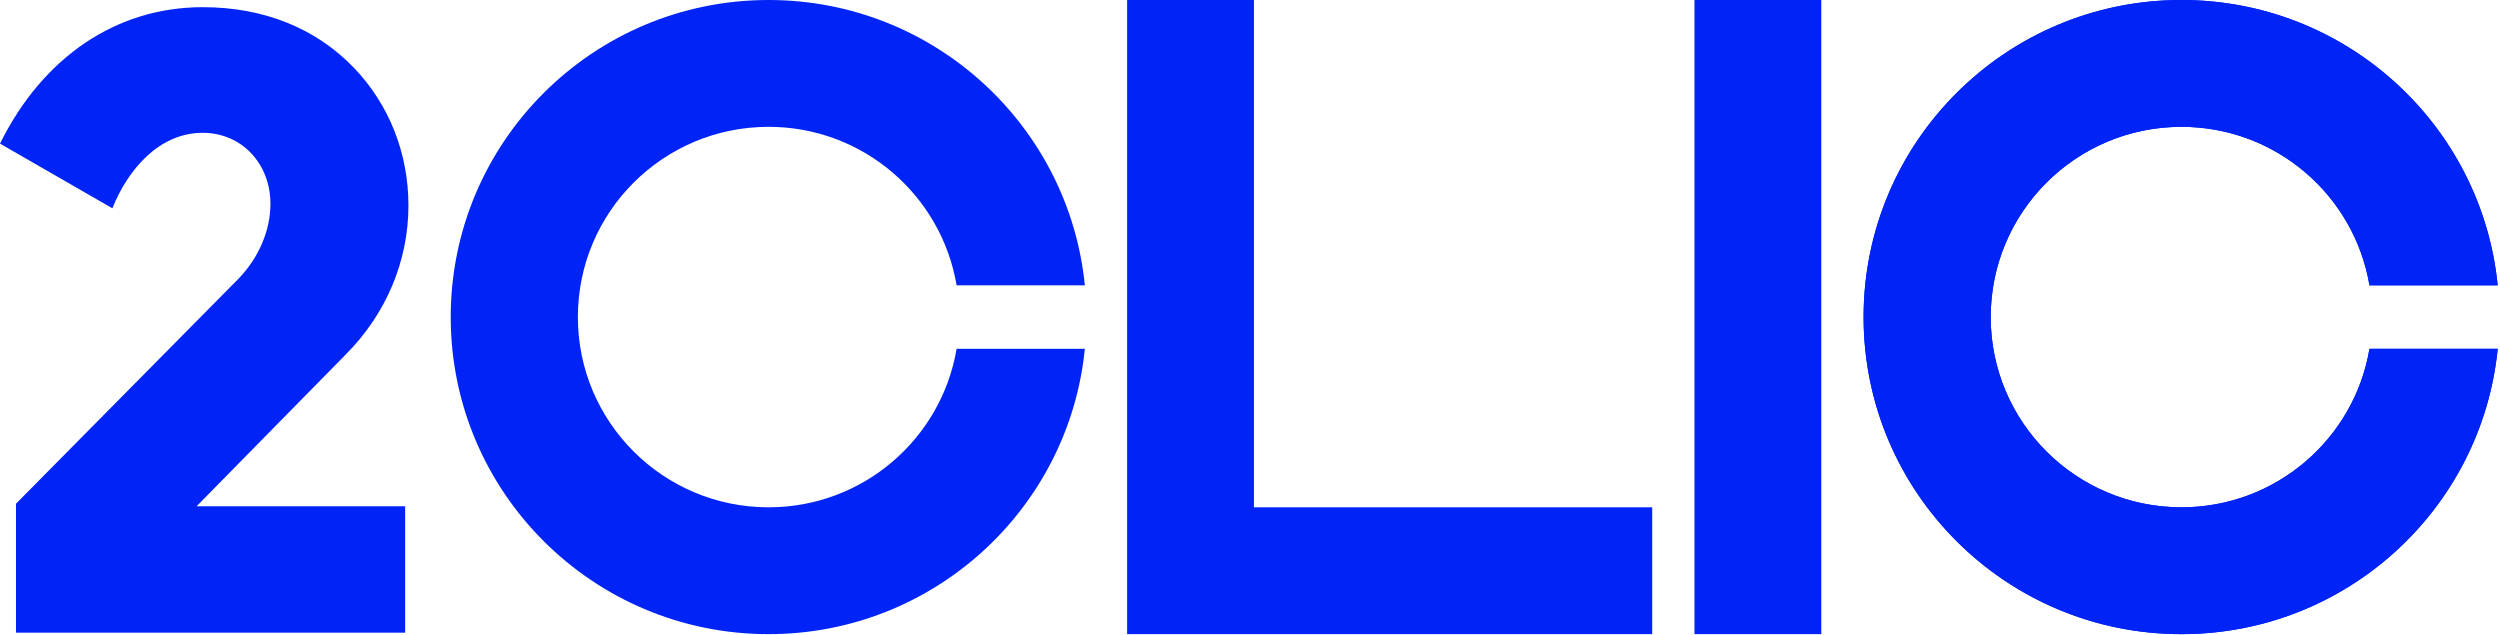
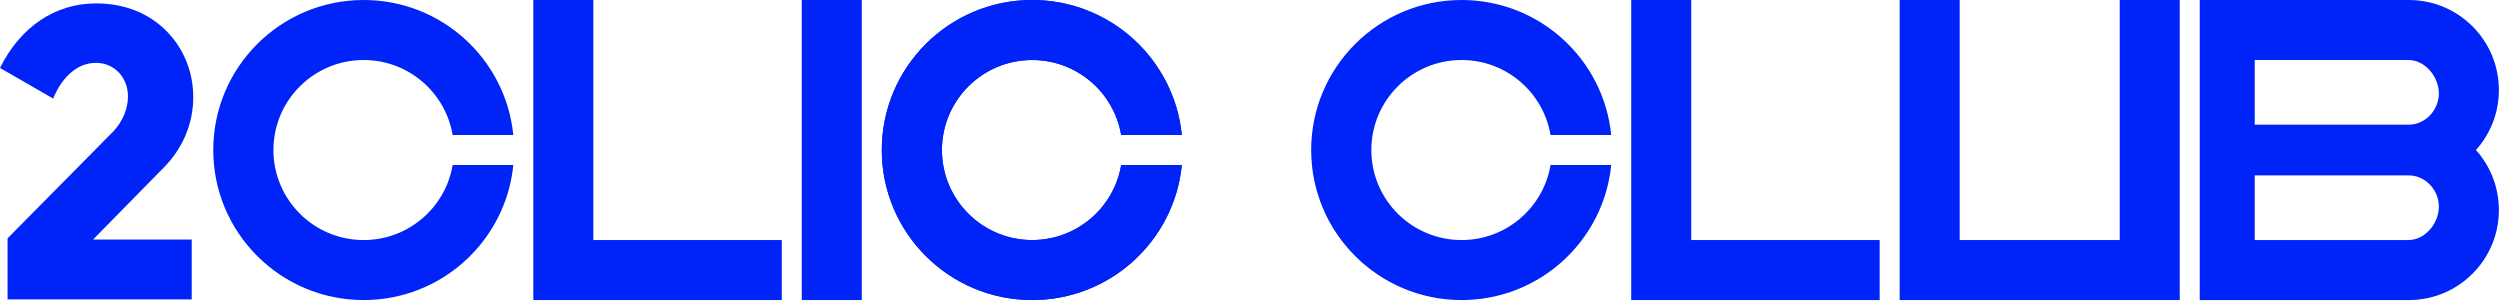
- <svg xmlns="http://www.w3.org/2000/svg" width="441" height="112" viewBox="0 0 441 112" fill="none">
-   <path d="M221.198 0H198.825V111.862H291.448V89.489H221.198V0Z" fill="#0024F8" />
-   <path d="M135.578 22.372C152.247 22.372 166.075 34.467 168.746 50.337H191.368C188.554 22.074 164.652 0 135.578 0C104.611 0 79.508 25.041 79.508 55.931C79.508 86.821 104.611 111.862 135.579 111.862C164.653 111.862 188.556 89.788 191.369 61.525H168.747C166.077 77.394 152.248 89.489 135.579 89.489C116.998 89.489 101.937 74.465 101.937 55.931C101.937 37.397 116.998 22.372 135.579 22.372H135.578Z" fill="#0024F8" />
-   <path d="M321.277 0H298.905V111.862H321.277V0Z" fill="#0024F8" />
-   <path d="M384.805 89.489C366.224 89.489 351.162 74.465 351.162 55.931C351.162 37.397 366.224 22.372 384.805 22.372C401.474 22.372 415.302 34.467 417.973 50.337H440.595C437.781 22.074 413.879 0 384.805 0C353.838 0 328.735 25.041 328.735 55.931C328.735 86.821 353.838 111.862 384.806 111.862C413.88 111.862 437.783 89.788 440.596 61.525H417.974C415.304 77.394 401.475 89.489 384.806 89.489H384.805Z" fill="#0024F8" />
-   <path d="M384.805 89.489C366.224 89.489 351.162 74.465 351.162 55.931C351.162 37.397 366.224 22.372 384.805 22.372C401.474 22.372 415.302 34.467 417.973 50.337H440.595C437.781 22.074 413.879 0 384.805 0C353.838 0 328.735 25.041 328.735 55.931C328.735 86.821 353.838 111.862 384.806 111.862C413.88 111.862 437.783 89.788 440.596 61.525H417.974C415.304 77.394 401.475 89.489 384.806 89.489H384.805Z" fill="#0024F8" />
-   <path d="M2.819 111.608H71.469V89.3H34.681L60.94 62.583C68.104 55.419 72.049 46.064 72.049 36.243C72.049 27.05 68.642 18.434 62.454 11.982C55.731 4.971 46.502 1.265 35.762 1.265C20.572 1.265 7.572 10.027 0 25.335L19.825 36.742C22.453 30.154 27.905 23.428 35.762 23.428C42.572 23.428 47.706 28.813 47.706 35.954C47.706 40.622 45.67 45.42 42.12 49.118L2.819 88.853V111.608Z" fill="#0024F8" />
+ <svg xmlns="http://www.w3.org/2000/svg" width="932" height="112" viewBox="0 0 932 112" fill="none">
+   <path d="M221.195 0H198.823V111.86H291.444V89.488H221.195V0Z" fill="#0024F8" />
+   <path d="M135.576 22.372C152.245 22.372 166.073 34.467 168.744 50.337H191.366C188.552 22.073 164.65 0 135.576 0C104.61 0 79.507 25.04 79.507 55.93C79.507 86.82 104.61 111.86 135.577 111.86C164.651 111.86 188.554 89.787 191.367 61.524H168.745C166.075 77.394 152.246 89.488 135.577 89.488C116.997 89.488 101.936 74.464 101.936 55.93C101.936 37.396 116.996 22.372 135.576 22.372Z" fill="#0024F8" />
+   <path d="M321.274 0H298.902V111.86H321.274V0Z" fill="#0024F8" />
+   <path d="M384.8 89.488C366.22 89.488 351.158 74.464 351.158 55.93C351.158 37.396 366.22 22.372 384.8 22.372C401.469 22.372 415.298 34.467 417.968 50.337H440.59C437.776 22.073 413.874 0 384.8 0C353.834 0 328.731 25.04 328.731 55.93C328.731 86.82 353.834 111.86 384.801 111.86C413.875 111.86 437.778 89.787 440.591 61.524H417.97C415.299 77.394 401.469 89.488 384.8 89.488Z" fill="#0024F8" />
+   <path d="M384.8 89.488C366.22 89.488 351.158 74.464 351.158 55.93C351.158 37.396 366.22 22.372 384.8 22.372C401.469 22.372 415.298 34.467 417.968 50.337H440.59C437.776 22.073 413.874 0 384.8 0C353.834 0 328.731 25.04 328.731 55.93C328.731 86.82 353.834 111.86 384.801 111.86C413.875 111.86 437.778 89.787 440.591 61.524H417.97C415.299 77.394 401.469 89.488 384.8 89.488Z" fill="#0024F8" />
+   <path d="M2.819 111.607H71.468V89.299H34.68L60.94 62.582C68.103 55.418 72.048 46.063 72.048 36.243C72.048 27.049 68.641 18.434 62.453 11.981C55.731 4.971 46.501 1.265 35.762 1.265C20.571 1.265 7.572 10.026 0 25.335L19.825 36.741C22.453 30.154 27.905 23.427 35.762 23.427C42.572 23.427 47.706 28.813 47.706 35.953C47.706 40.622 45.669 45.42 42.12 49.118L2.819 88.852V111.607Z" fill="#0024F8" />
+   <path d="M544.876 22.372C561.545 22.372 575.373 34.467 578.044 50.337H600.666C597.852 22.073 573.95 0 544.876 0C513.909 0.001 488.805 25.041 488.805 55.93C488.805 86.819 513.909 111.86 544.876 111.86C573.95 111.86 597.852 89.787 600.666 61.524H578.044C575.373 77.394 561.545 89.488 544.876 89.488C526.295 89.488 511.234 74.464 511.234 55.93C511.234 37.396 526.295 22.372 544.876 22.372Z" fill="#0024F8" />
+   <path d="M790.231 89.488H730.572V0.001H708.2V111.86H812.603V0.001H790.231V89.488Z" fill="#0024F8" />
+   <path d="M898.024 0.001H820.06V111.862H898.024C916.558 111.862 931.582 96.838 931.582 78.303C931.582 69.708 928.349 61.869 923.034 55.931C928.349 49.994 931.582 42.154 931.582 33.559C931.582 15.025 916.558 0.001 898.024 0.001ZM909.202 77.44C908.999 83.487 903.937 89.488 897.886 89.488H840.566V65.391H898.023C904.329 65.391 909.416 71.085 909.202 77.44ZM898.024 46.469H840.567V22.372H897.888C903.938 22.372 908.999 28.372 909.203 34.42C909.418 40.775 904.331 46.469 898.024 46.469Z" fill="#0024F8" />
+   <path d="M630.494 0.001H608.122V111.86H700.743V89.488H630.494V0.001Z" fill="#0024F8" />
</svg>
